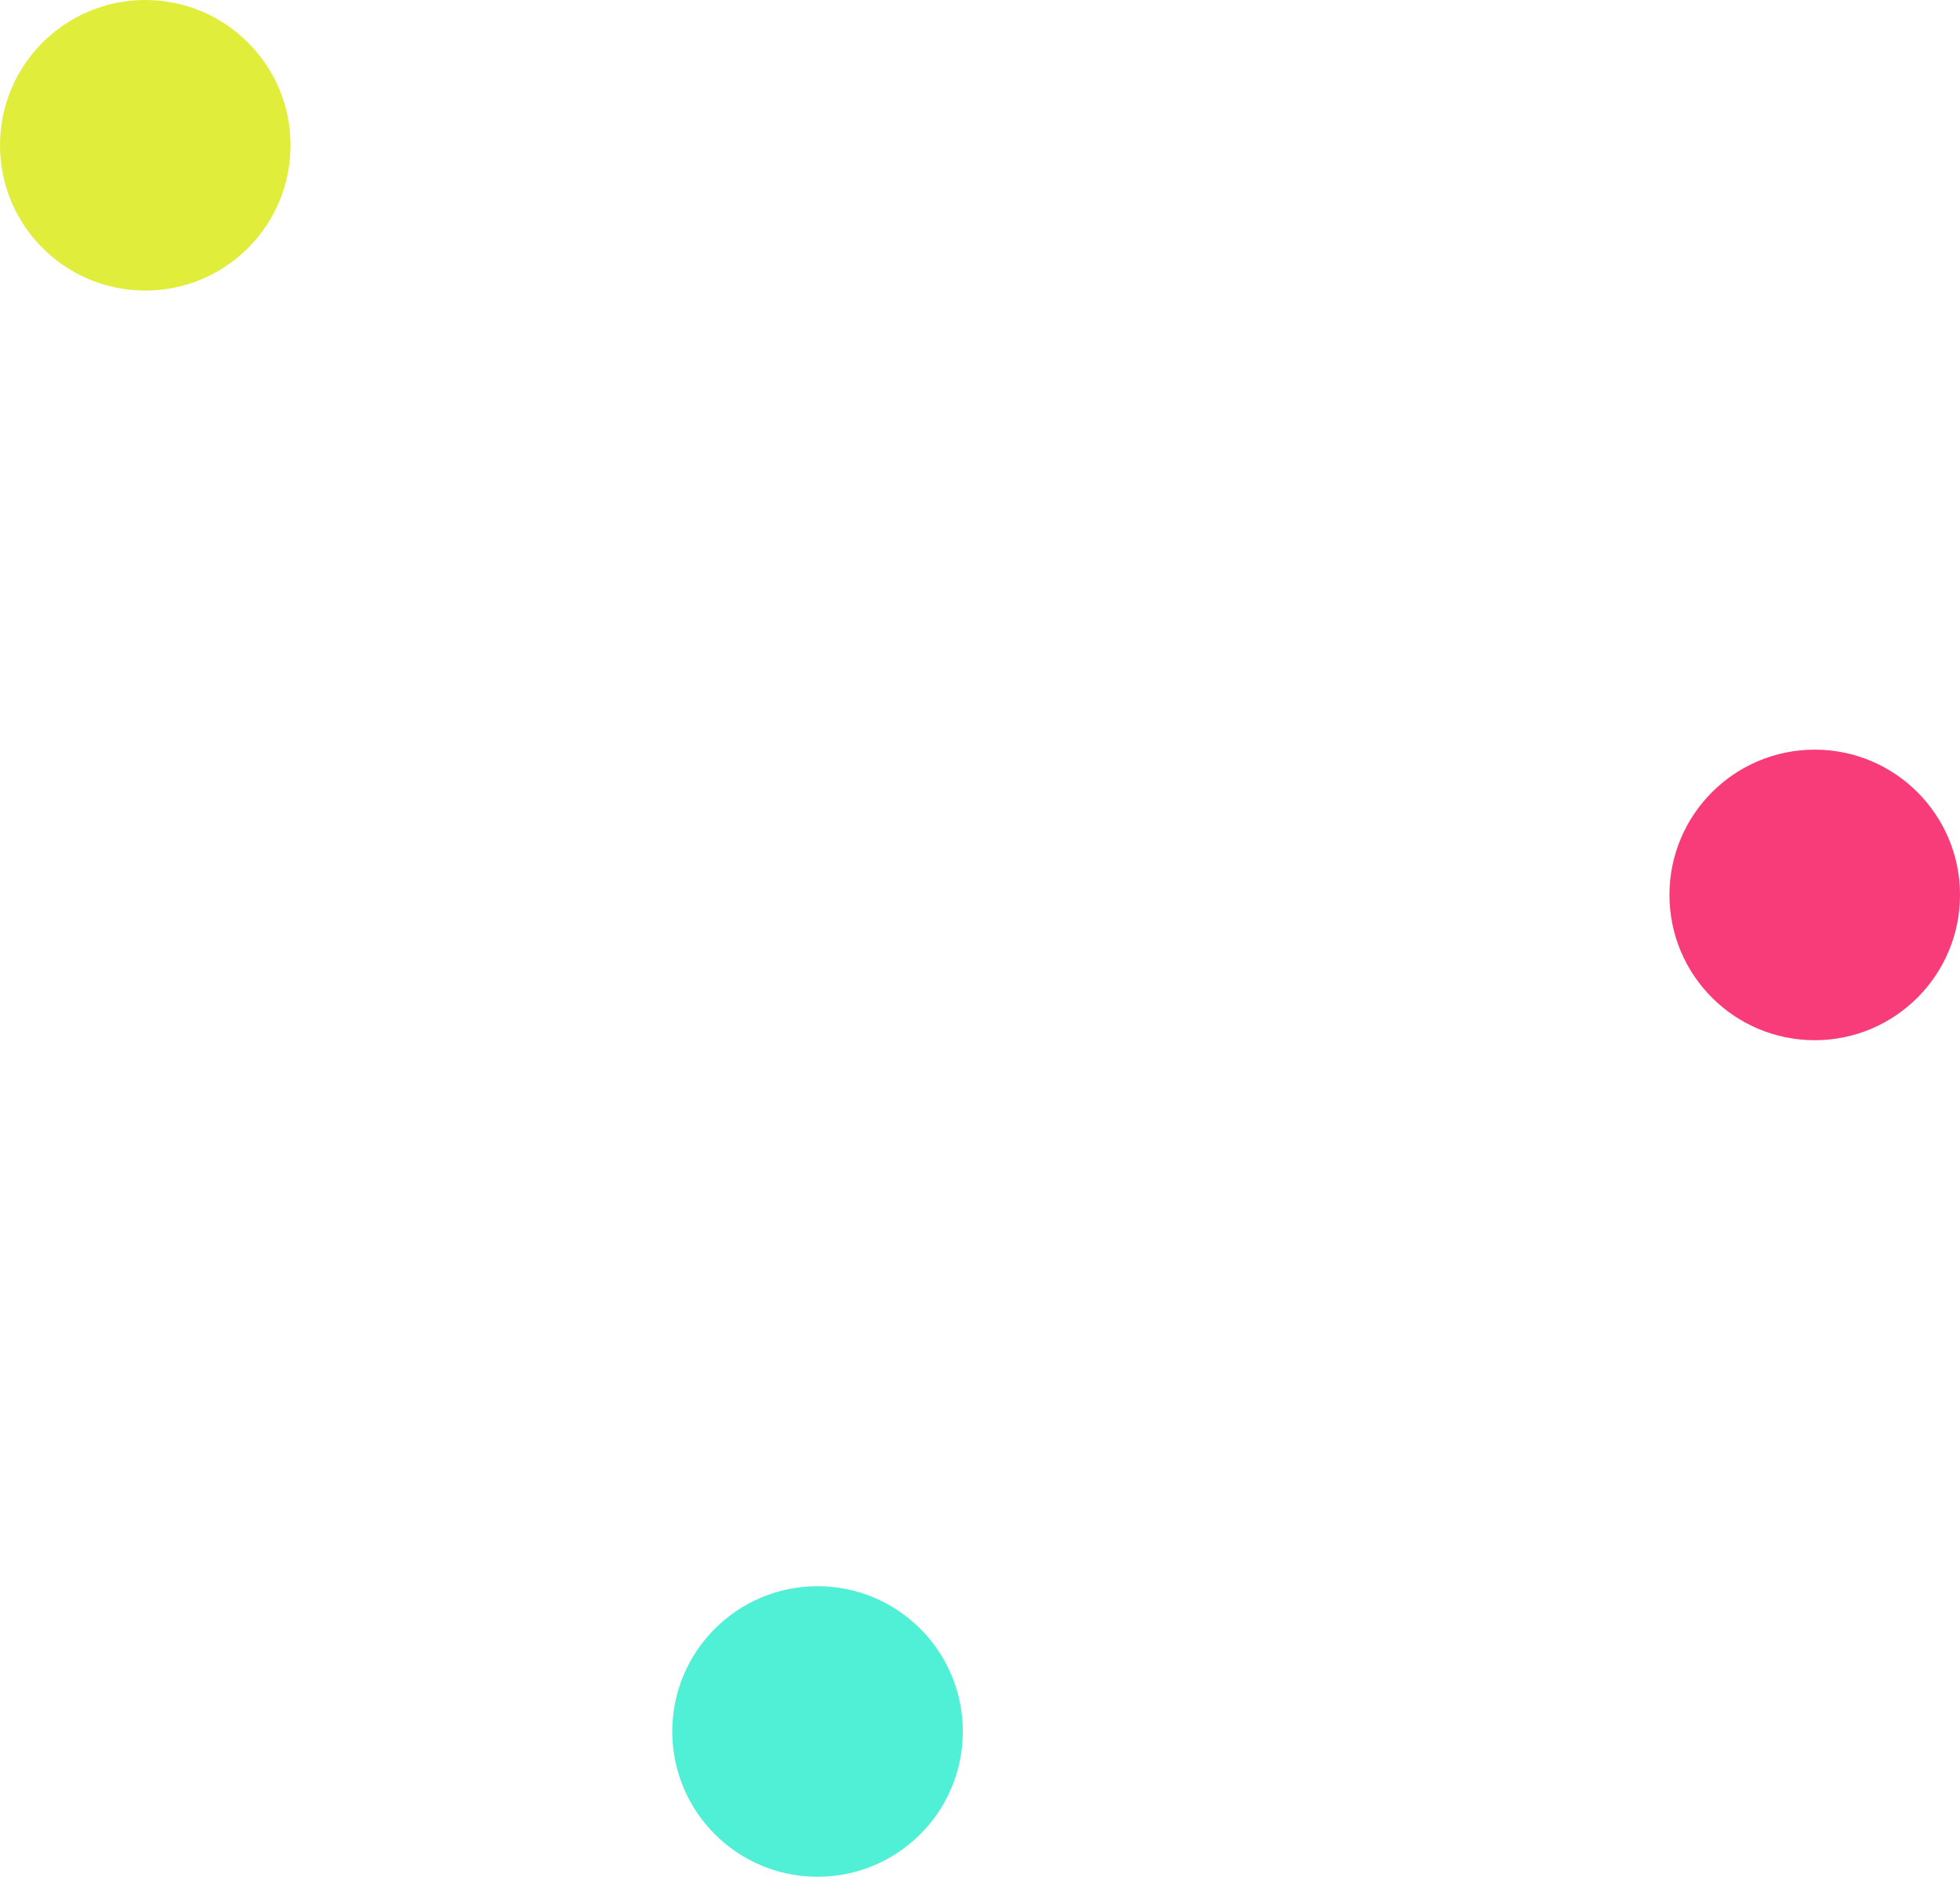
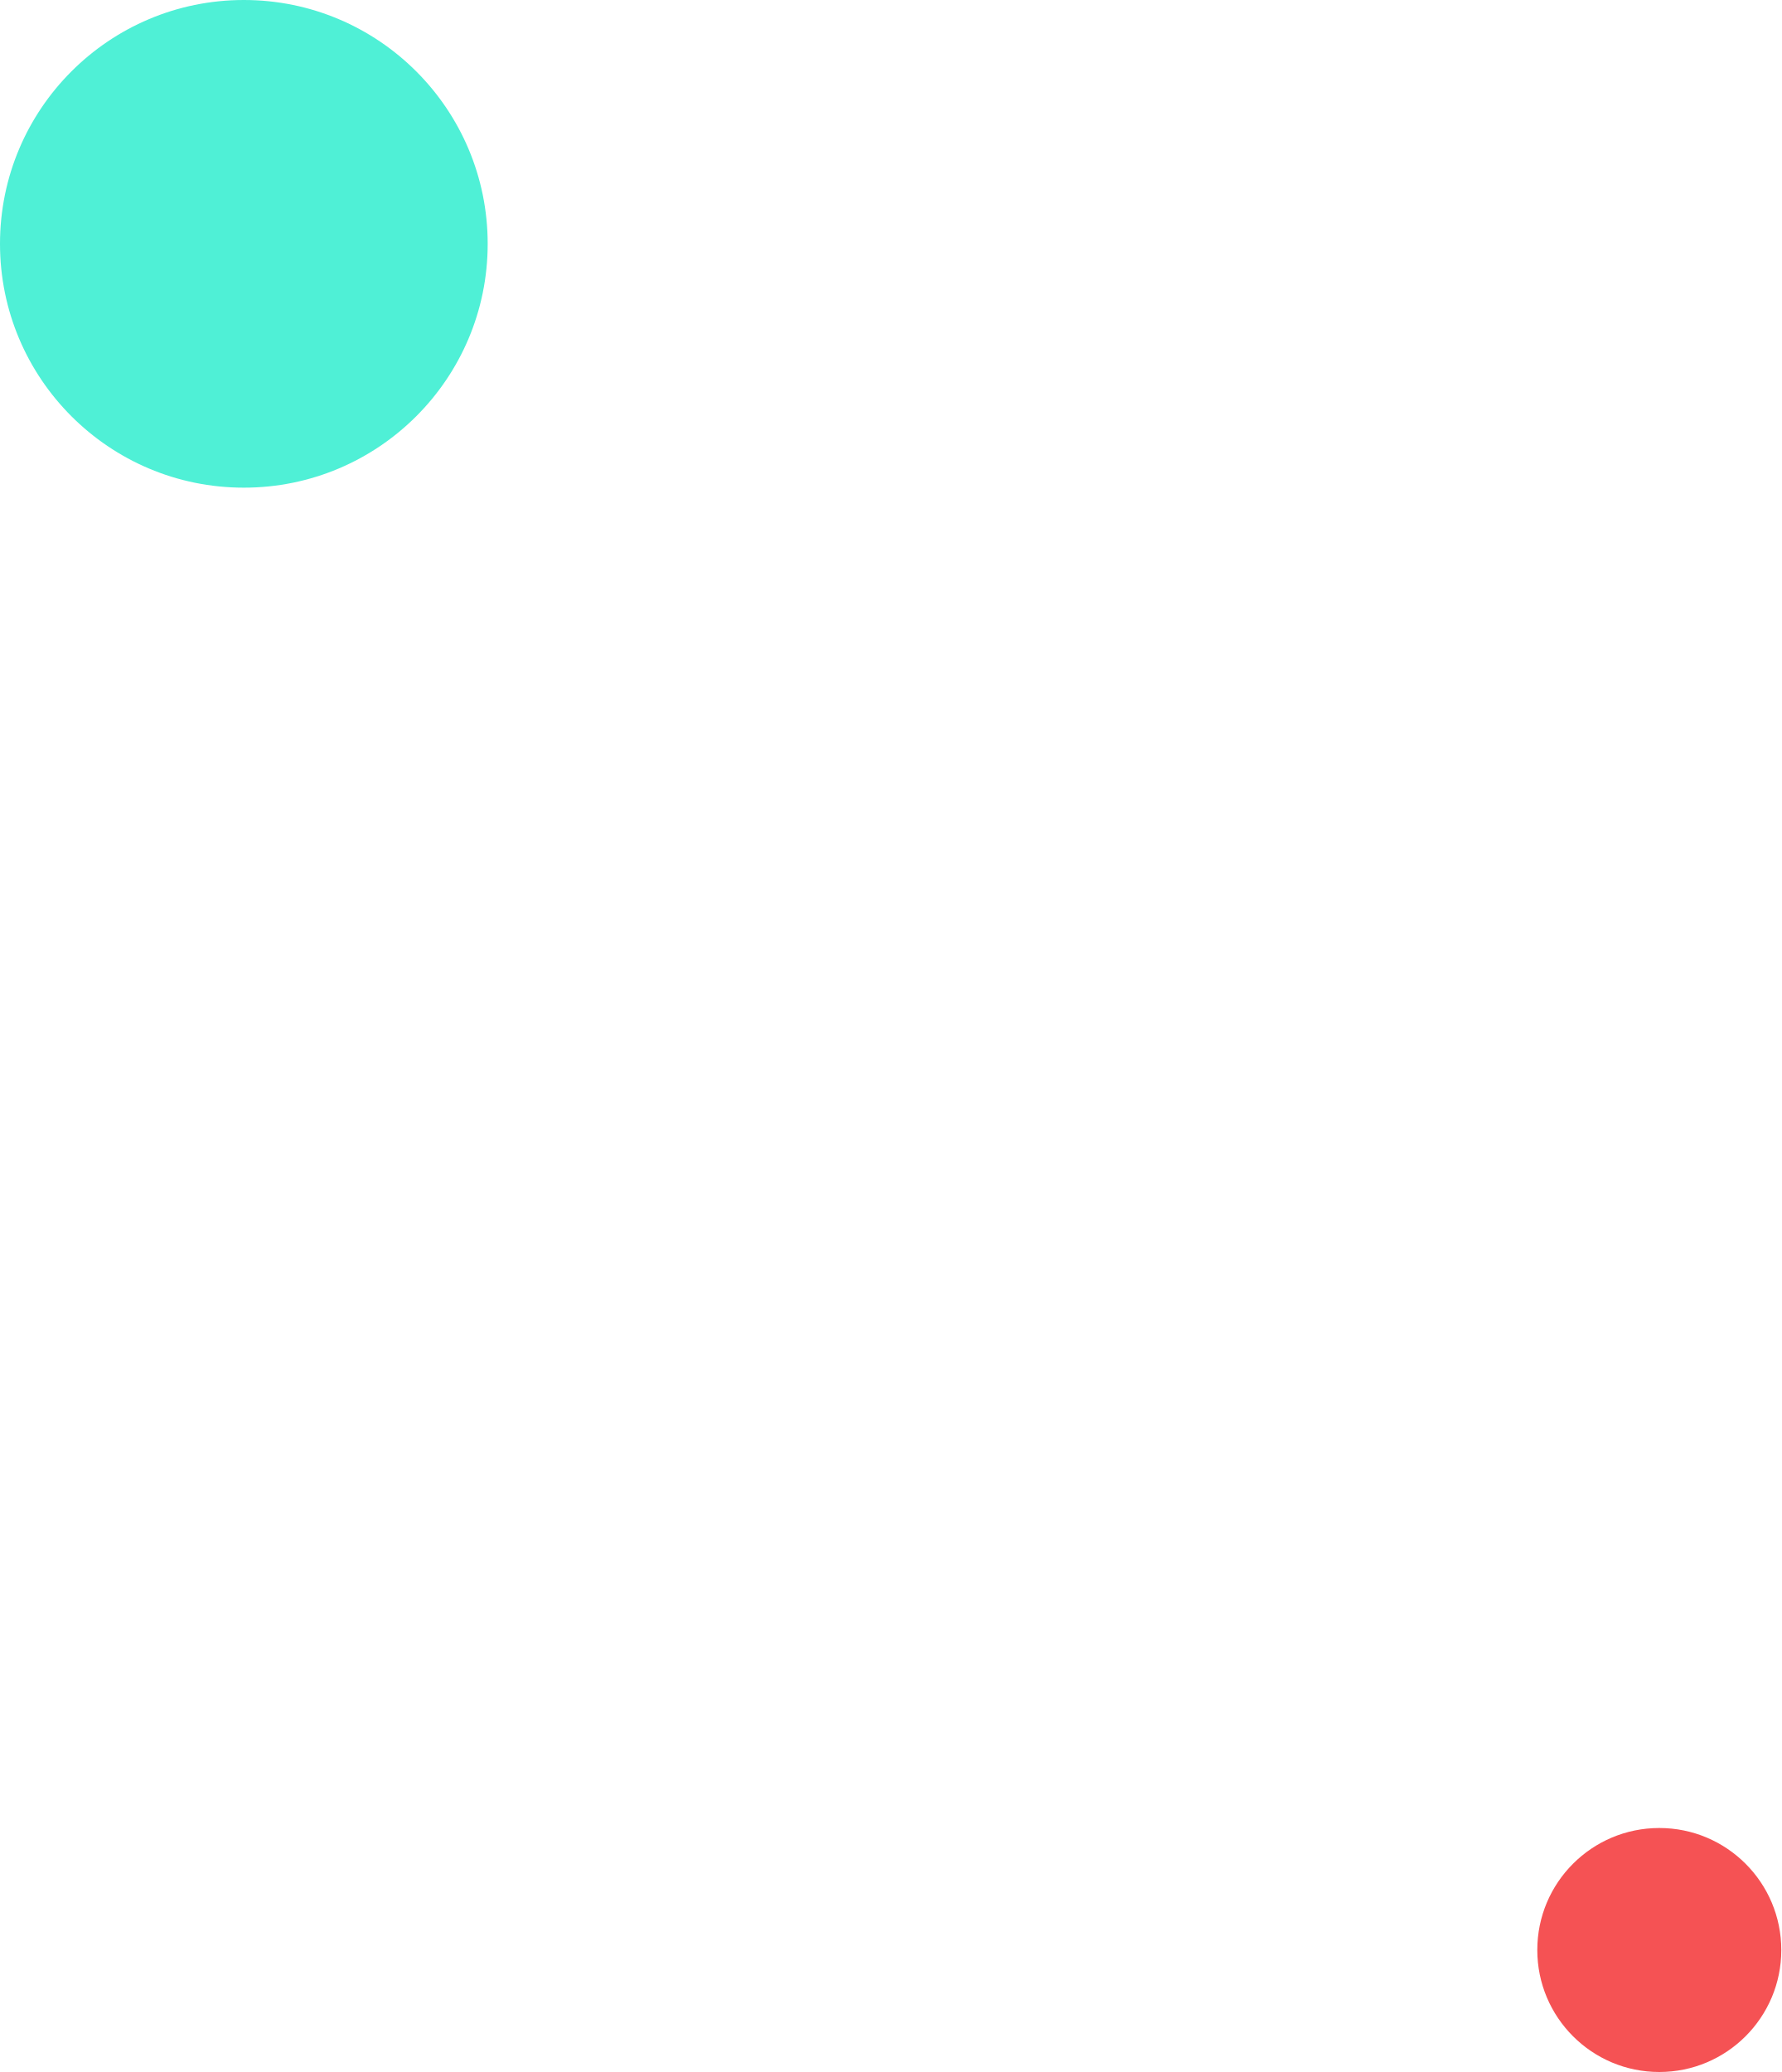
- <svg xmlns="http://www.w3.org/2000/svg" viewBox="0 0 202.51 193.9" preserveAspectRatio="xMinYMin meet">
+ <svg xmlns="http://www.w3.org/2000/svg" viewBox="0 0 109.65 127.55" preserveAspectRatio="xMinYMin meet">
  <g id="Layer_2" data-name="Layer 2">
    <g id="Layer_1-2" data-name="Layer 1">
-       <circle cx="84.47" cy="178.89" r="15.01" style="fill:#4ff0d6" />
-       <circle cx="15.01" cy="15.01" r="15.01" style="fill:#e0ed3a" />
-       <circle cx="187.5" cy="92.46" r="15.01" style="fill:#f83c7a" />
+       <circle cx="102.14" cy="120.04" r="7.51" style="fill:#f55254" />
+       <circle cx="15.01" cy="15.01" r="15.01" style="fill:#4ff0d6" />
    </g>
  </g>
</svg>
